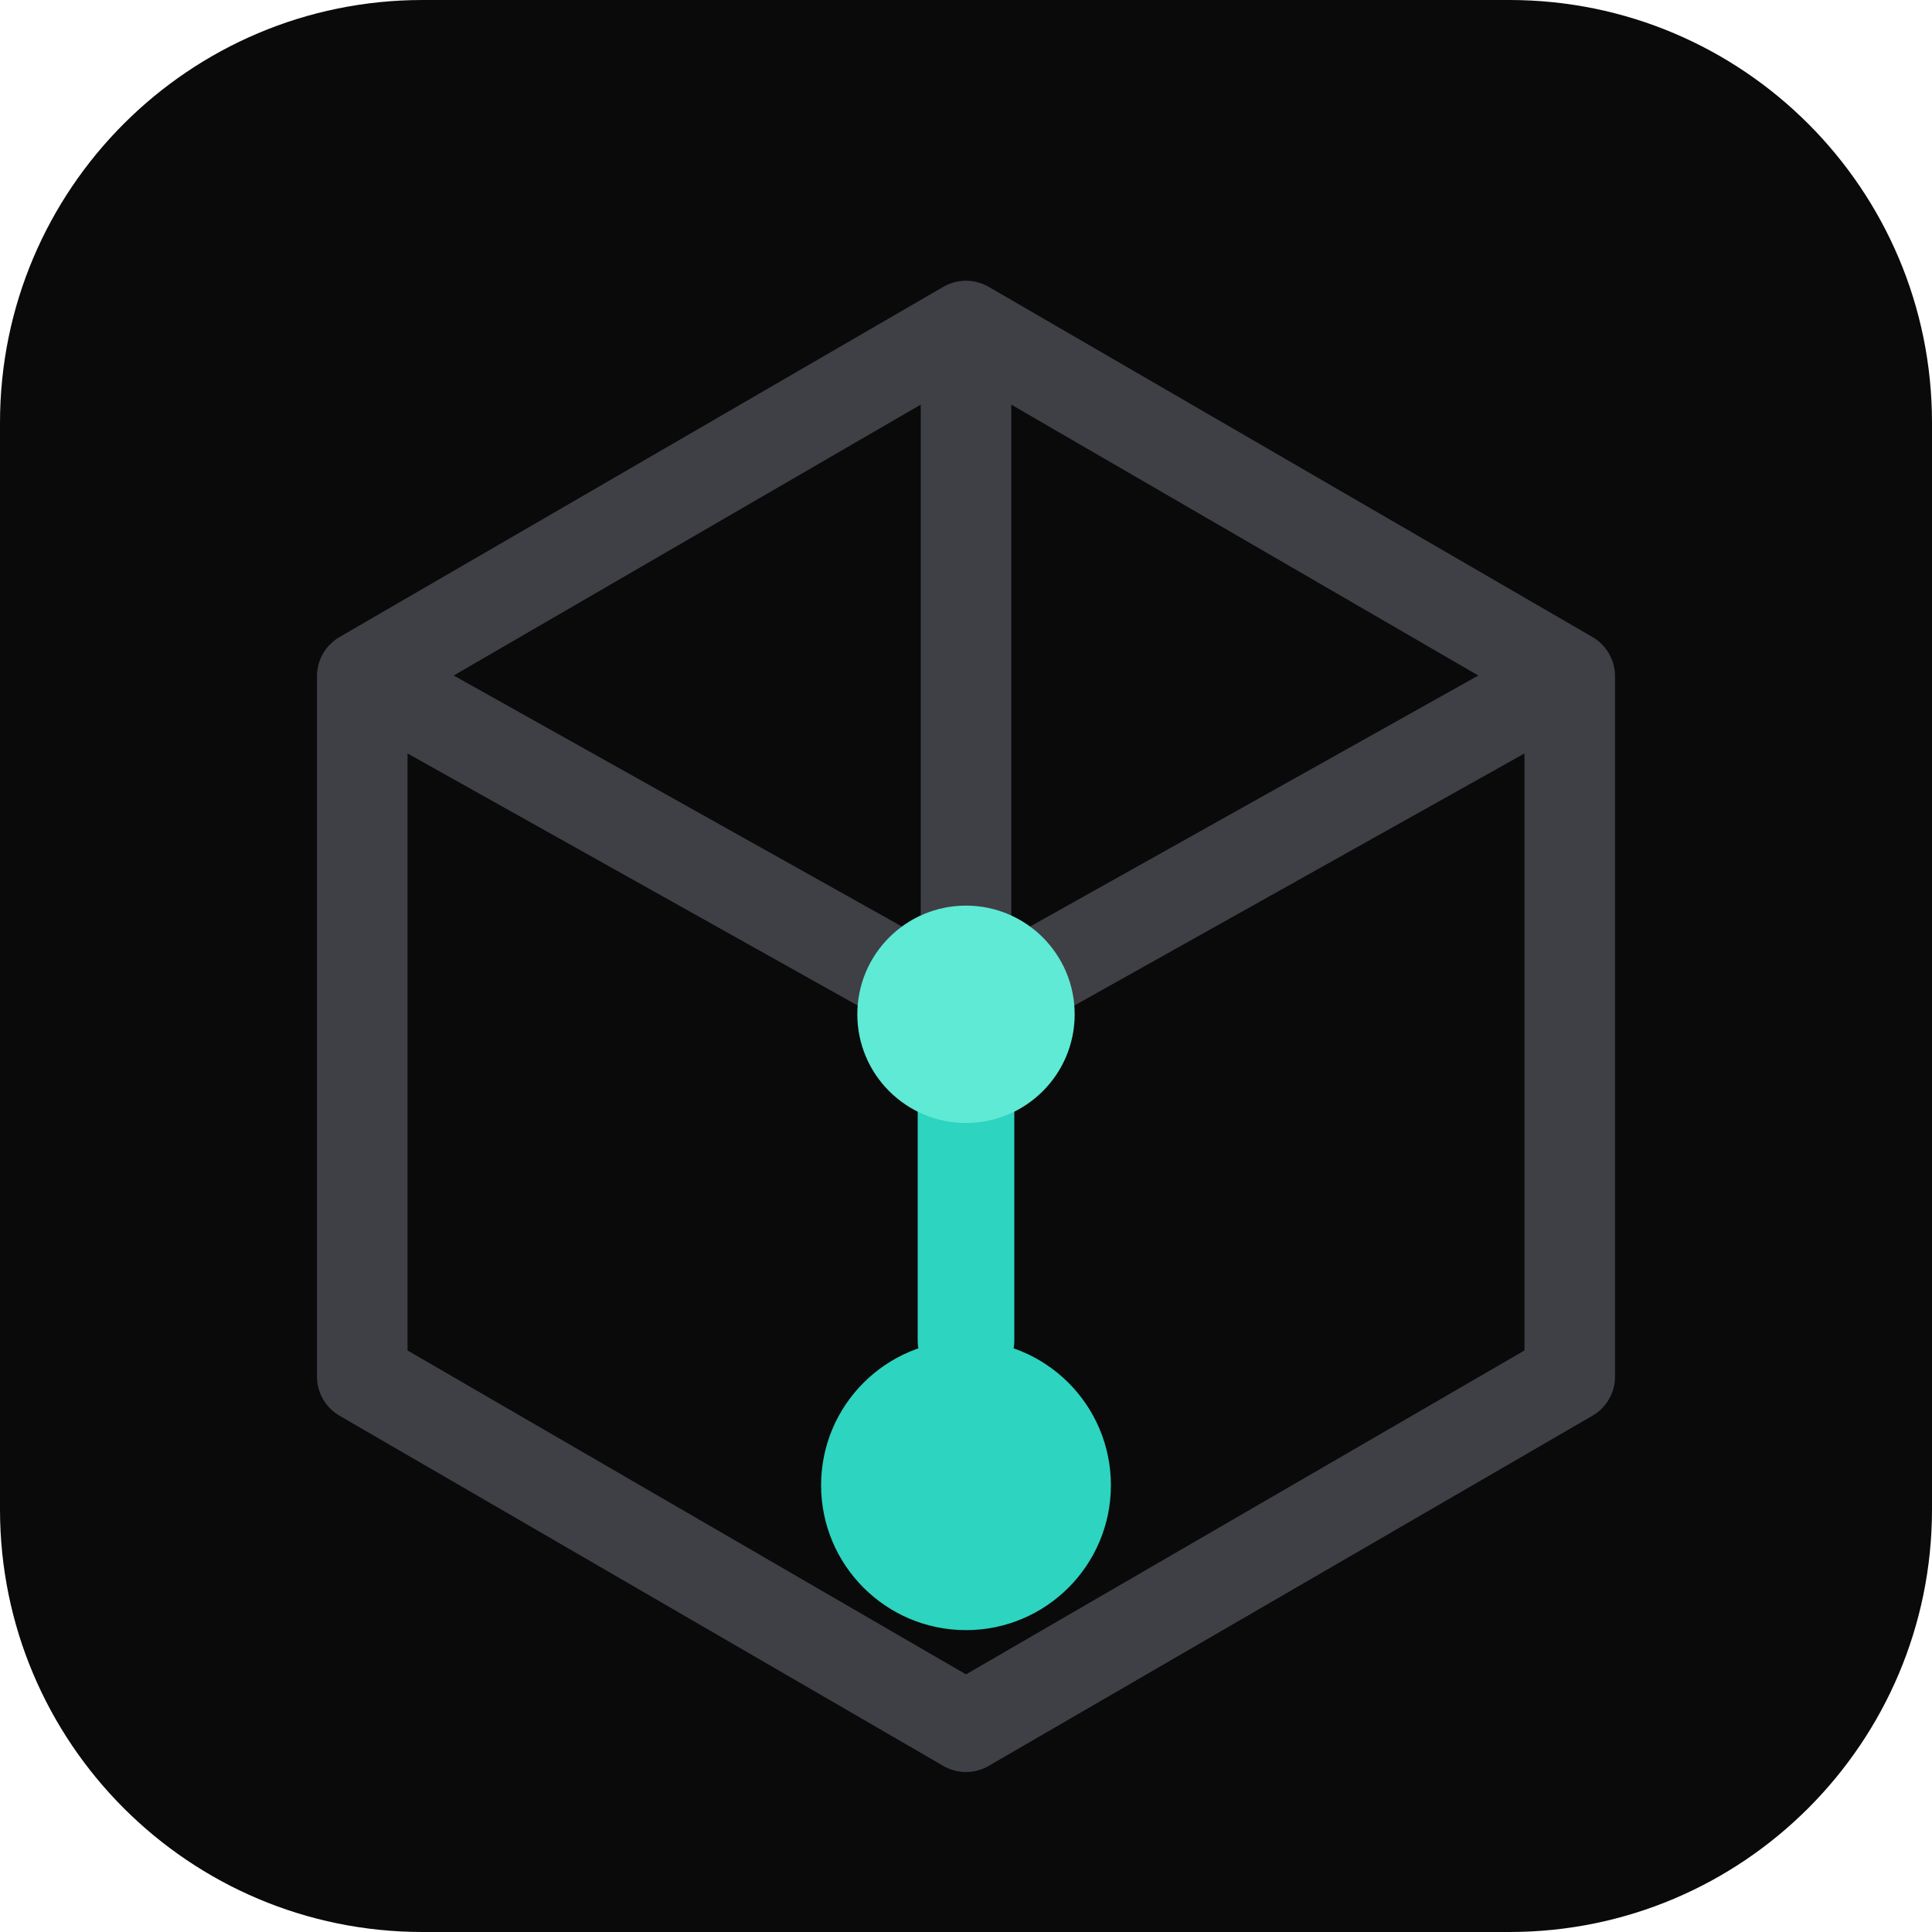
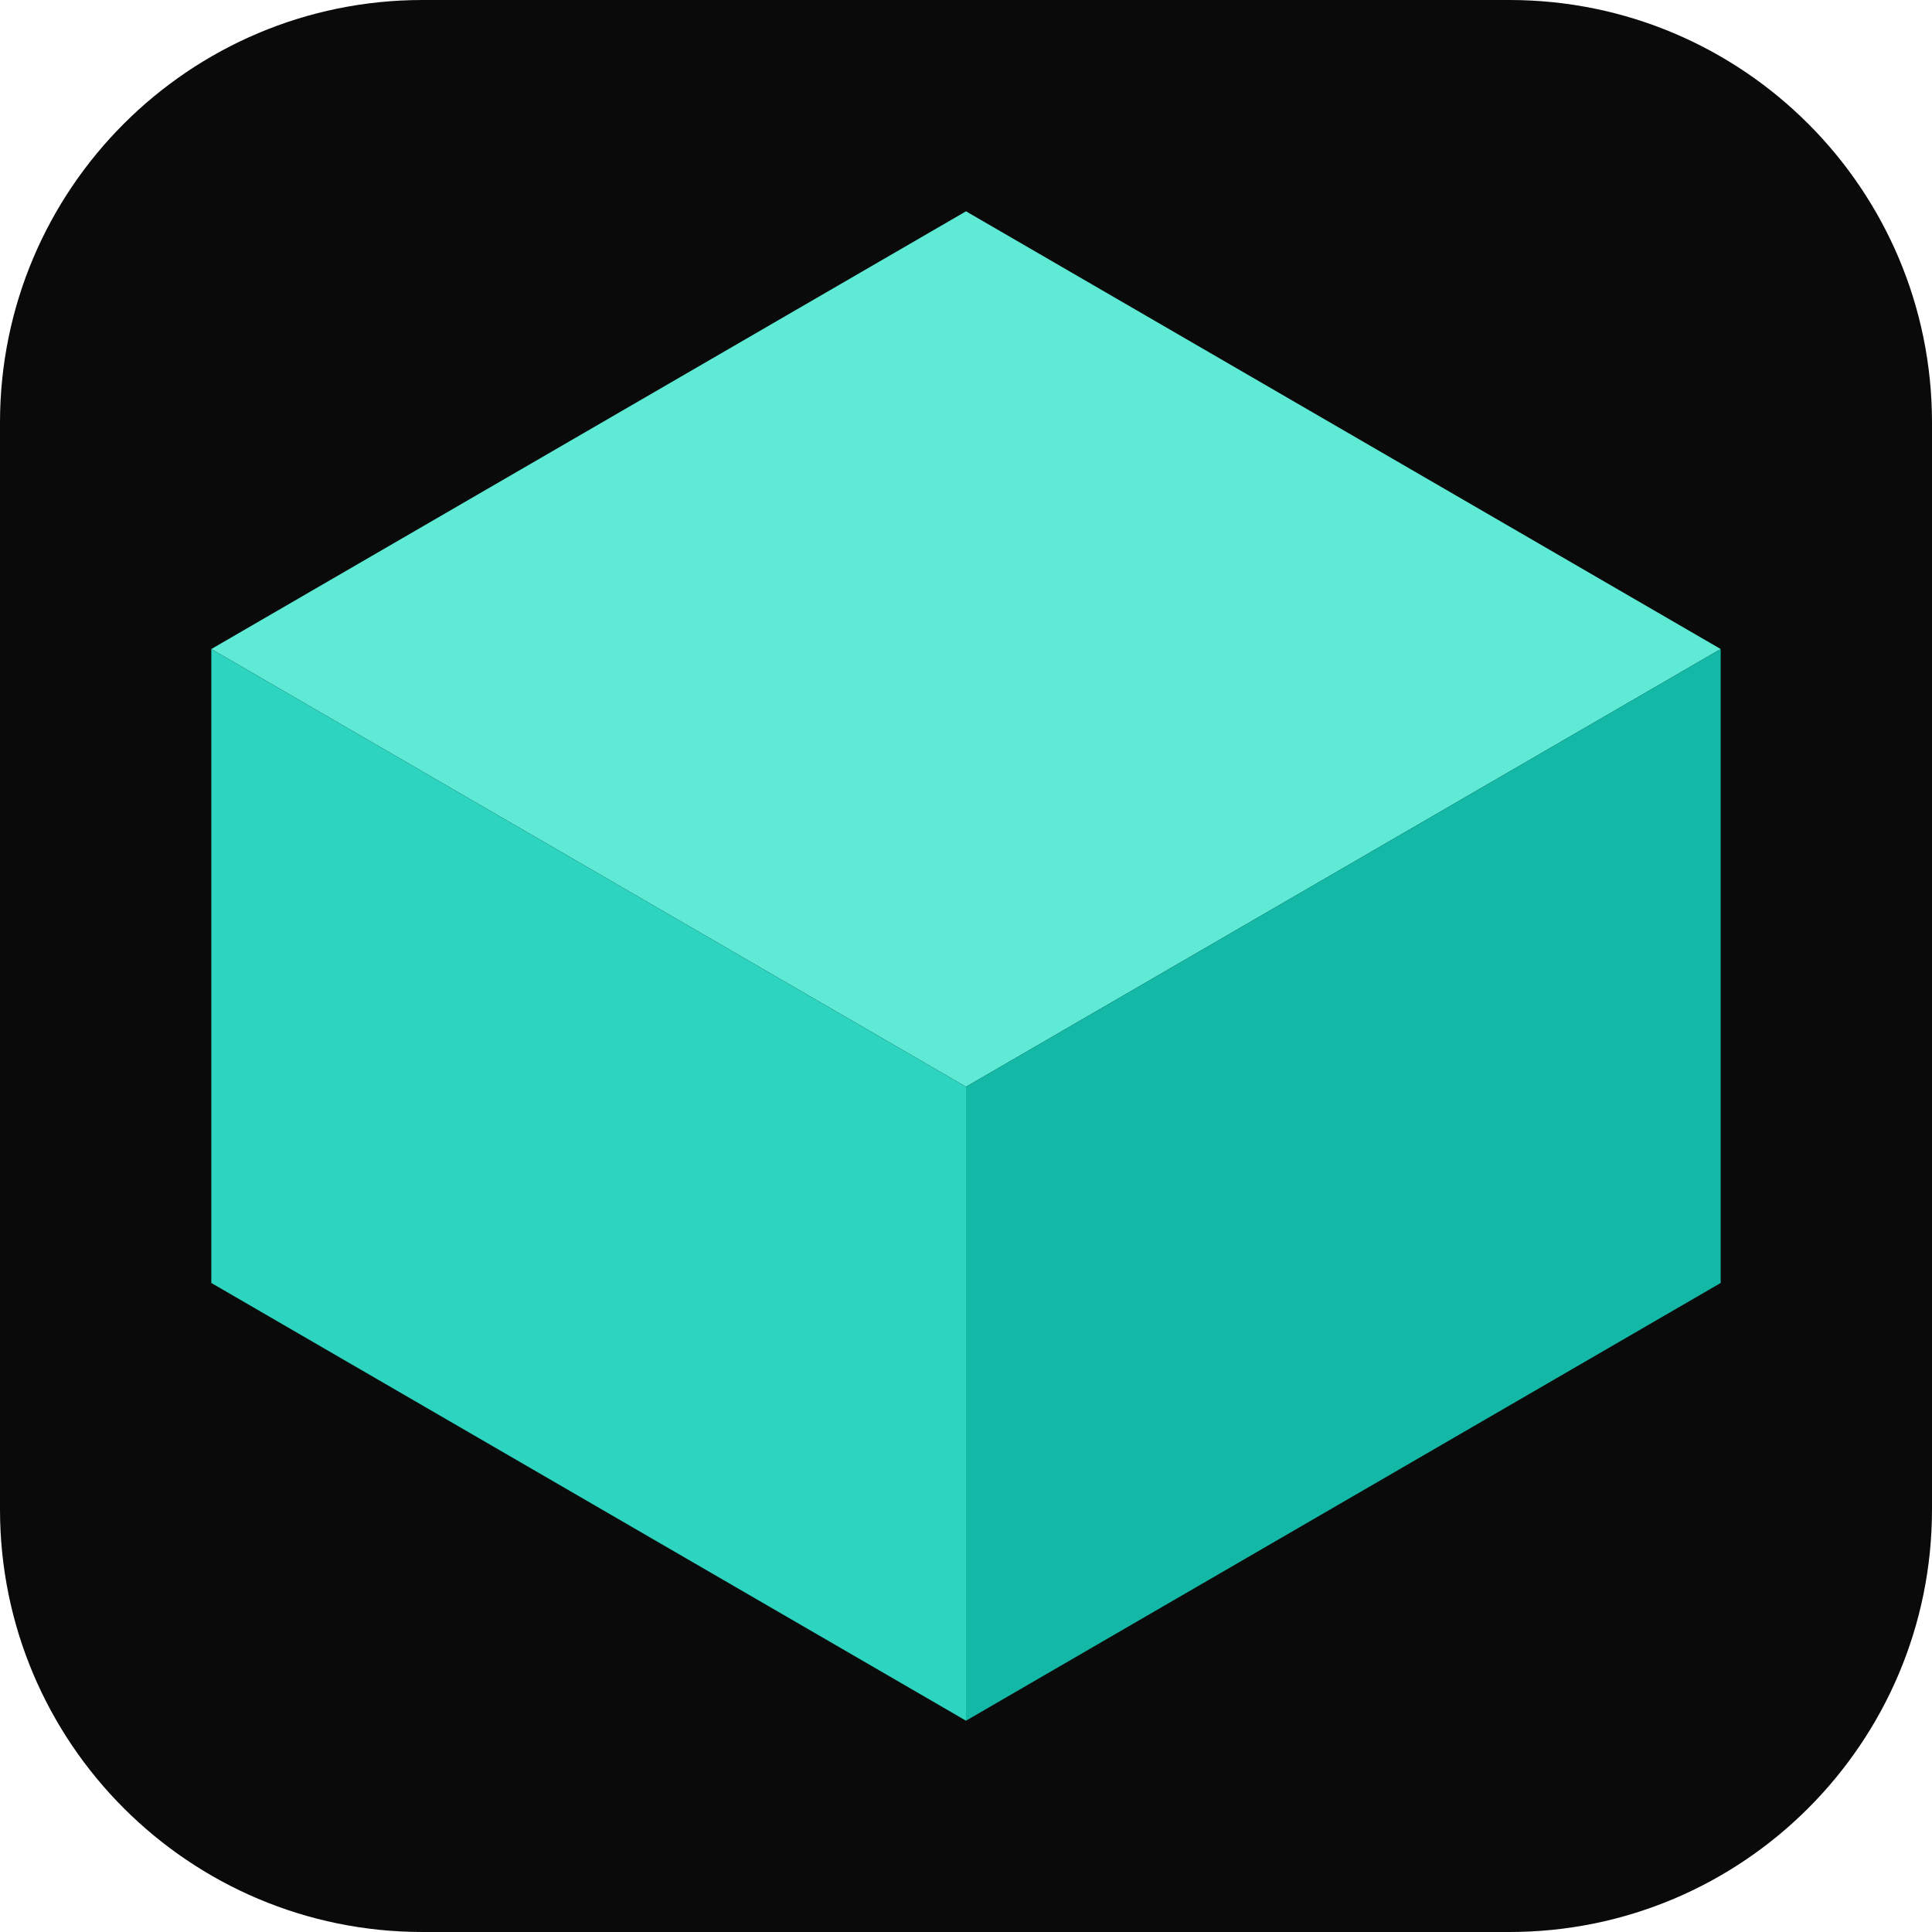
<svg xmlns="http://www.w3.org/2000/svg" viewBox="0 0 32 32" width="32" height="32">
-   <rect width="32" height="32" rx="7" fill="#0a0a0b" />
-   <g fill="none" stroke="#3f3f46" stroke-width="1.5" stroke-linejoin="round">
-     <path d="M16 5.4 26 11.2v11.6L16 28.6 6 22.8V11.2L16 5.4Z" />
-     <path d="M16 5.4v11.4m0 0 10-5.6M16 16.8 6 11.2" />
-   </g>
-   <path d="M16 16.8v5.4" stroke="#2dd4bf" stroke-width="1.6" stroke-linecap="round" />
-   <circle cx="16" cy="24.6" r="2.4" fill="#2dd4bf" />
-   <circle cx="16" cy="16.8" r="1.8" fill="#5eead4" />
+   <rect width="32" height="32" rx="7" fill="#0A0A0B" />
+   <path d="M16 3.5 28.5 10.75 16 18 3.5 10.75Z" fill="#5EEAD4" />
+   <path d="M3.5 10.75 16 18v10.5L3.5 21.25Z" fill="#2DD4BF" />
+   <path d="M28.5 10.75 28.5 21.25 16 28.5V18Z" fill="#14B8A6" />
</svg>
